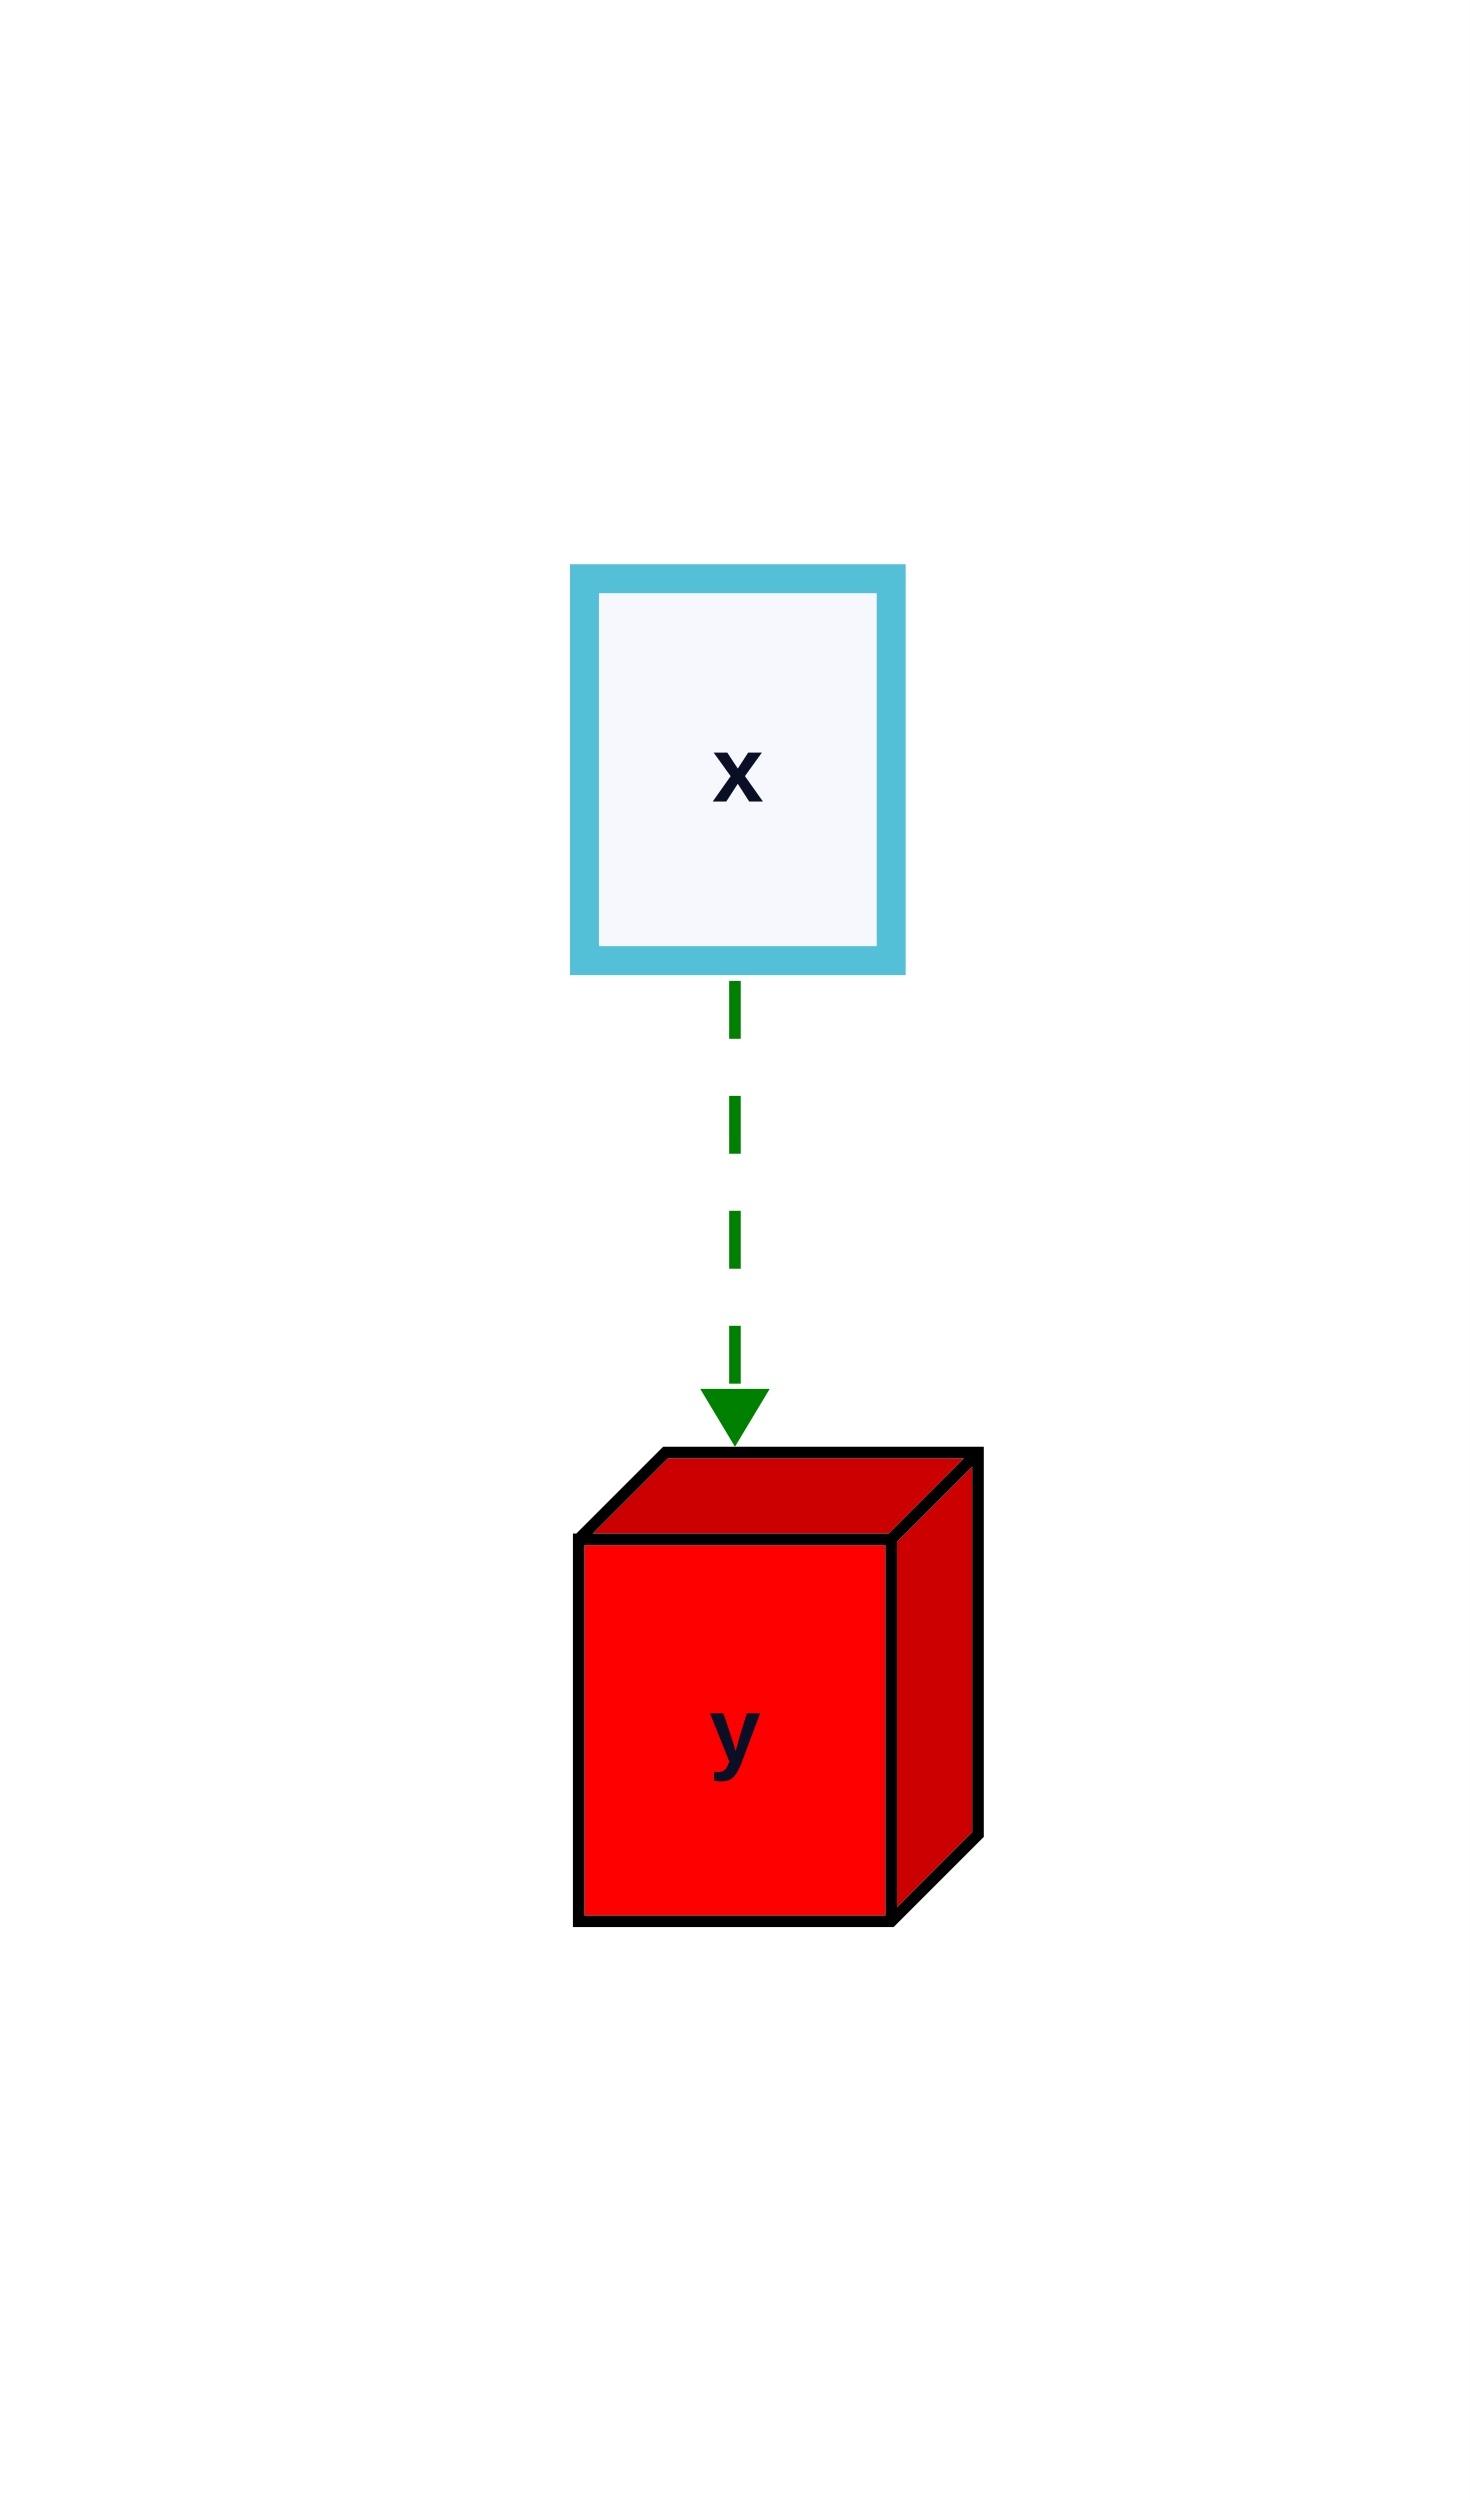
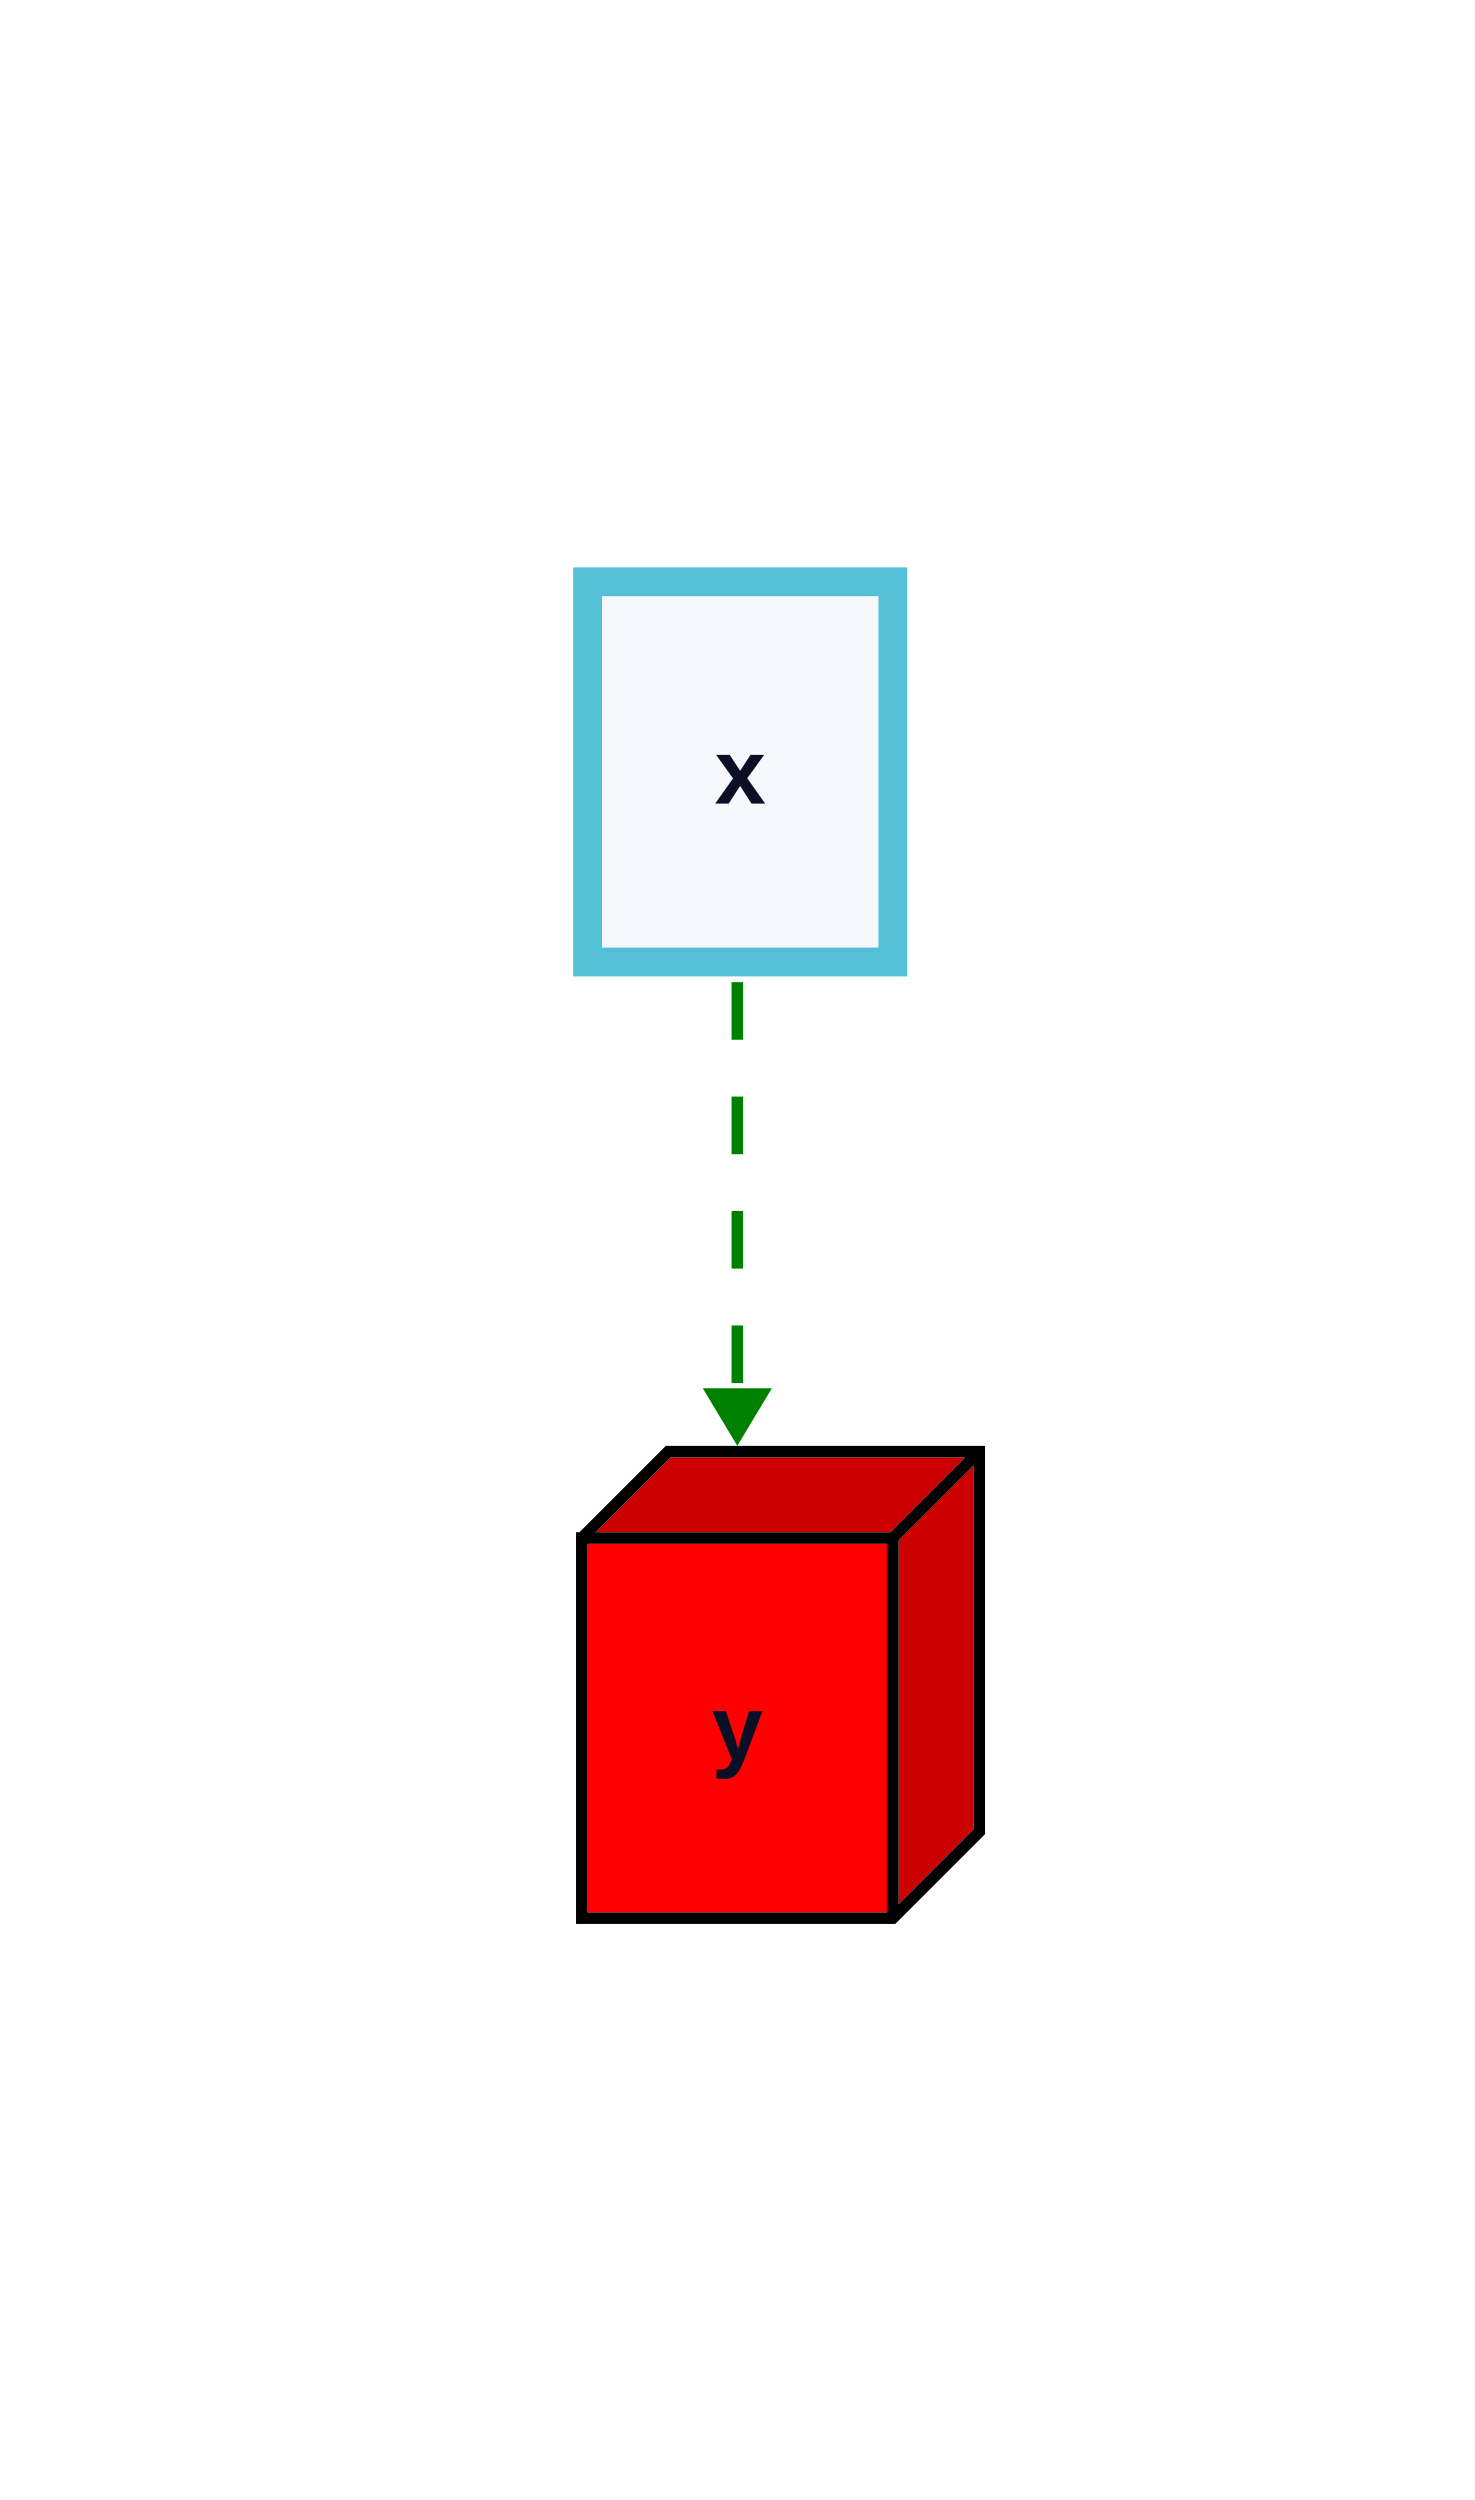
- <svg xmlns="http://www.w3.org/2000/svg" width="254" height="432" viewBox="-100 -100 254 432" data-d2-version="0.2.0">
+ <svg xmlns="http://www.w3.org/2000/svg" width="256" height="434" viewBox="-101 -101 256 434" data-d2-version="0.2.0" class="d2-1928972951 d2-svg">
  <defs>
-     <mask id="edge-label-mask" maskUnits="userSpaceOnUse" x="-100" y="-100" width="254" height="432">
-       <rect x="-100" y="-100" width="254" height="432" fill="white" />
+     <mask id="edge-label-mask" maskUnits="userSpaceOnUse" x="-101" y="-101" width="256" height="434">
+       <rect x="-101" y="-101" width="256" height="434" fill="white" />
    </mask>
    <mask id="border-mask-1446229049" maskUnits="userSpaceOnUse" x="0" y="151" width="69" height="81">
      <rect x="0" y="151" width="69" height="81" fill="white" />
      <path d="M 0 166 L 15 151 L 69 151 L 69 217 L 54 232 L 0 232 L 0 166 L 54 166 L 54 232 M 54 166 L 69 151" style="stroke-width:2;stroke:#000;fill:none;opacity:1;" />
    </mask>
    <marker id="mk-499373415" markerWidth="10" markerHeight="12" refX="7" refY="6" viewBox="0 0 10 12" orient="auto" markerUnits="userSpaceOnUse">
      <polygon points="0,0 10,6 0,12" fill="green" stroke-width="2" />
    </marker>
  </defs>
-   <rect x="-100" y="-100" width="254" height="432" rx="0" fill="#FFFFFF" stroke-width="0" />
+   <rect x="-101" y="-101" width="256" height="434" rx="0" fill="#FFFFFF" stroke-width="0" />
  <g id="base-layer">
    <rect x="1" y="0" width="53" height="66" fill="#F7F8FE" stroke="#53C0D8" stroke-width="5" rx="0" ry="0" />
    <rect x="0" y="166" width="54" height="66" mask="url(#border-mask-1446229049)" stroke="none" fill="red" stroke-width="2" />
    <polygon mask="url(#border-mask-1446229049)" points="0,166 15,151 69,151 69,217 54,232 54,166" fill="#cc0000" stroke="none" stroke-width="2" />
    <path d="M 0 166 L 15 151 L 69 151 L 69 217 L 54 232 L 0 232 L 0 166 L 54 166 L 54 232 M 54 166 L 69 151" fill="none" stroke="black" stroke-width="2" />
    <path d="M 27 69.5 C 27 106 27 123 27 147" fill="none" stroke="green" stroke-width="2" marker-end="url(#mk-499373415)" mask="url(#edge-label-mask)" stroke-dasharray="10,9.866" />
    <text x="27.5" y="38.5" text-anchor="middle" dominant-baseline="alphabetic" font-family="Arial, sans-serif" font-size="16" style="fill: #0A0F25; font-weight: 700">x</text>
    <text x="27" y="204.5" text-anchor="middle" dominant-baseline="alphabetic" font-family="Arial, sans-serif" font-size="16" style="fill: #0A0F25; font-weight: 700">y</text>
  </g>
</svg>
